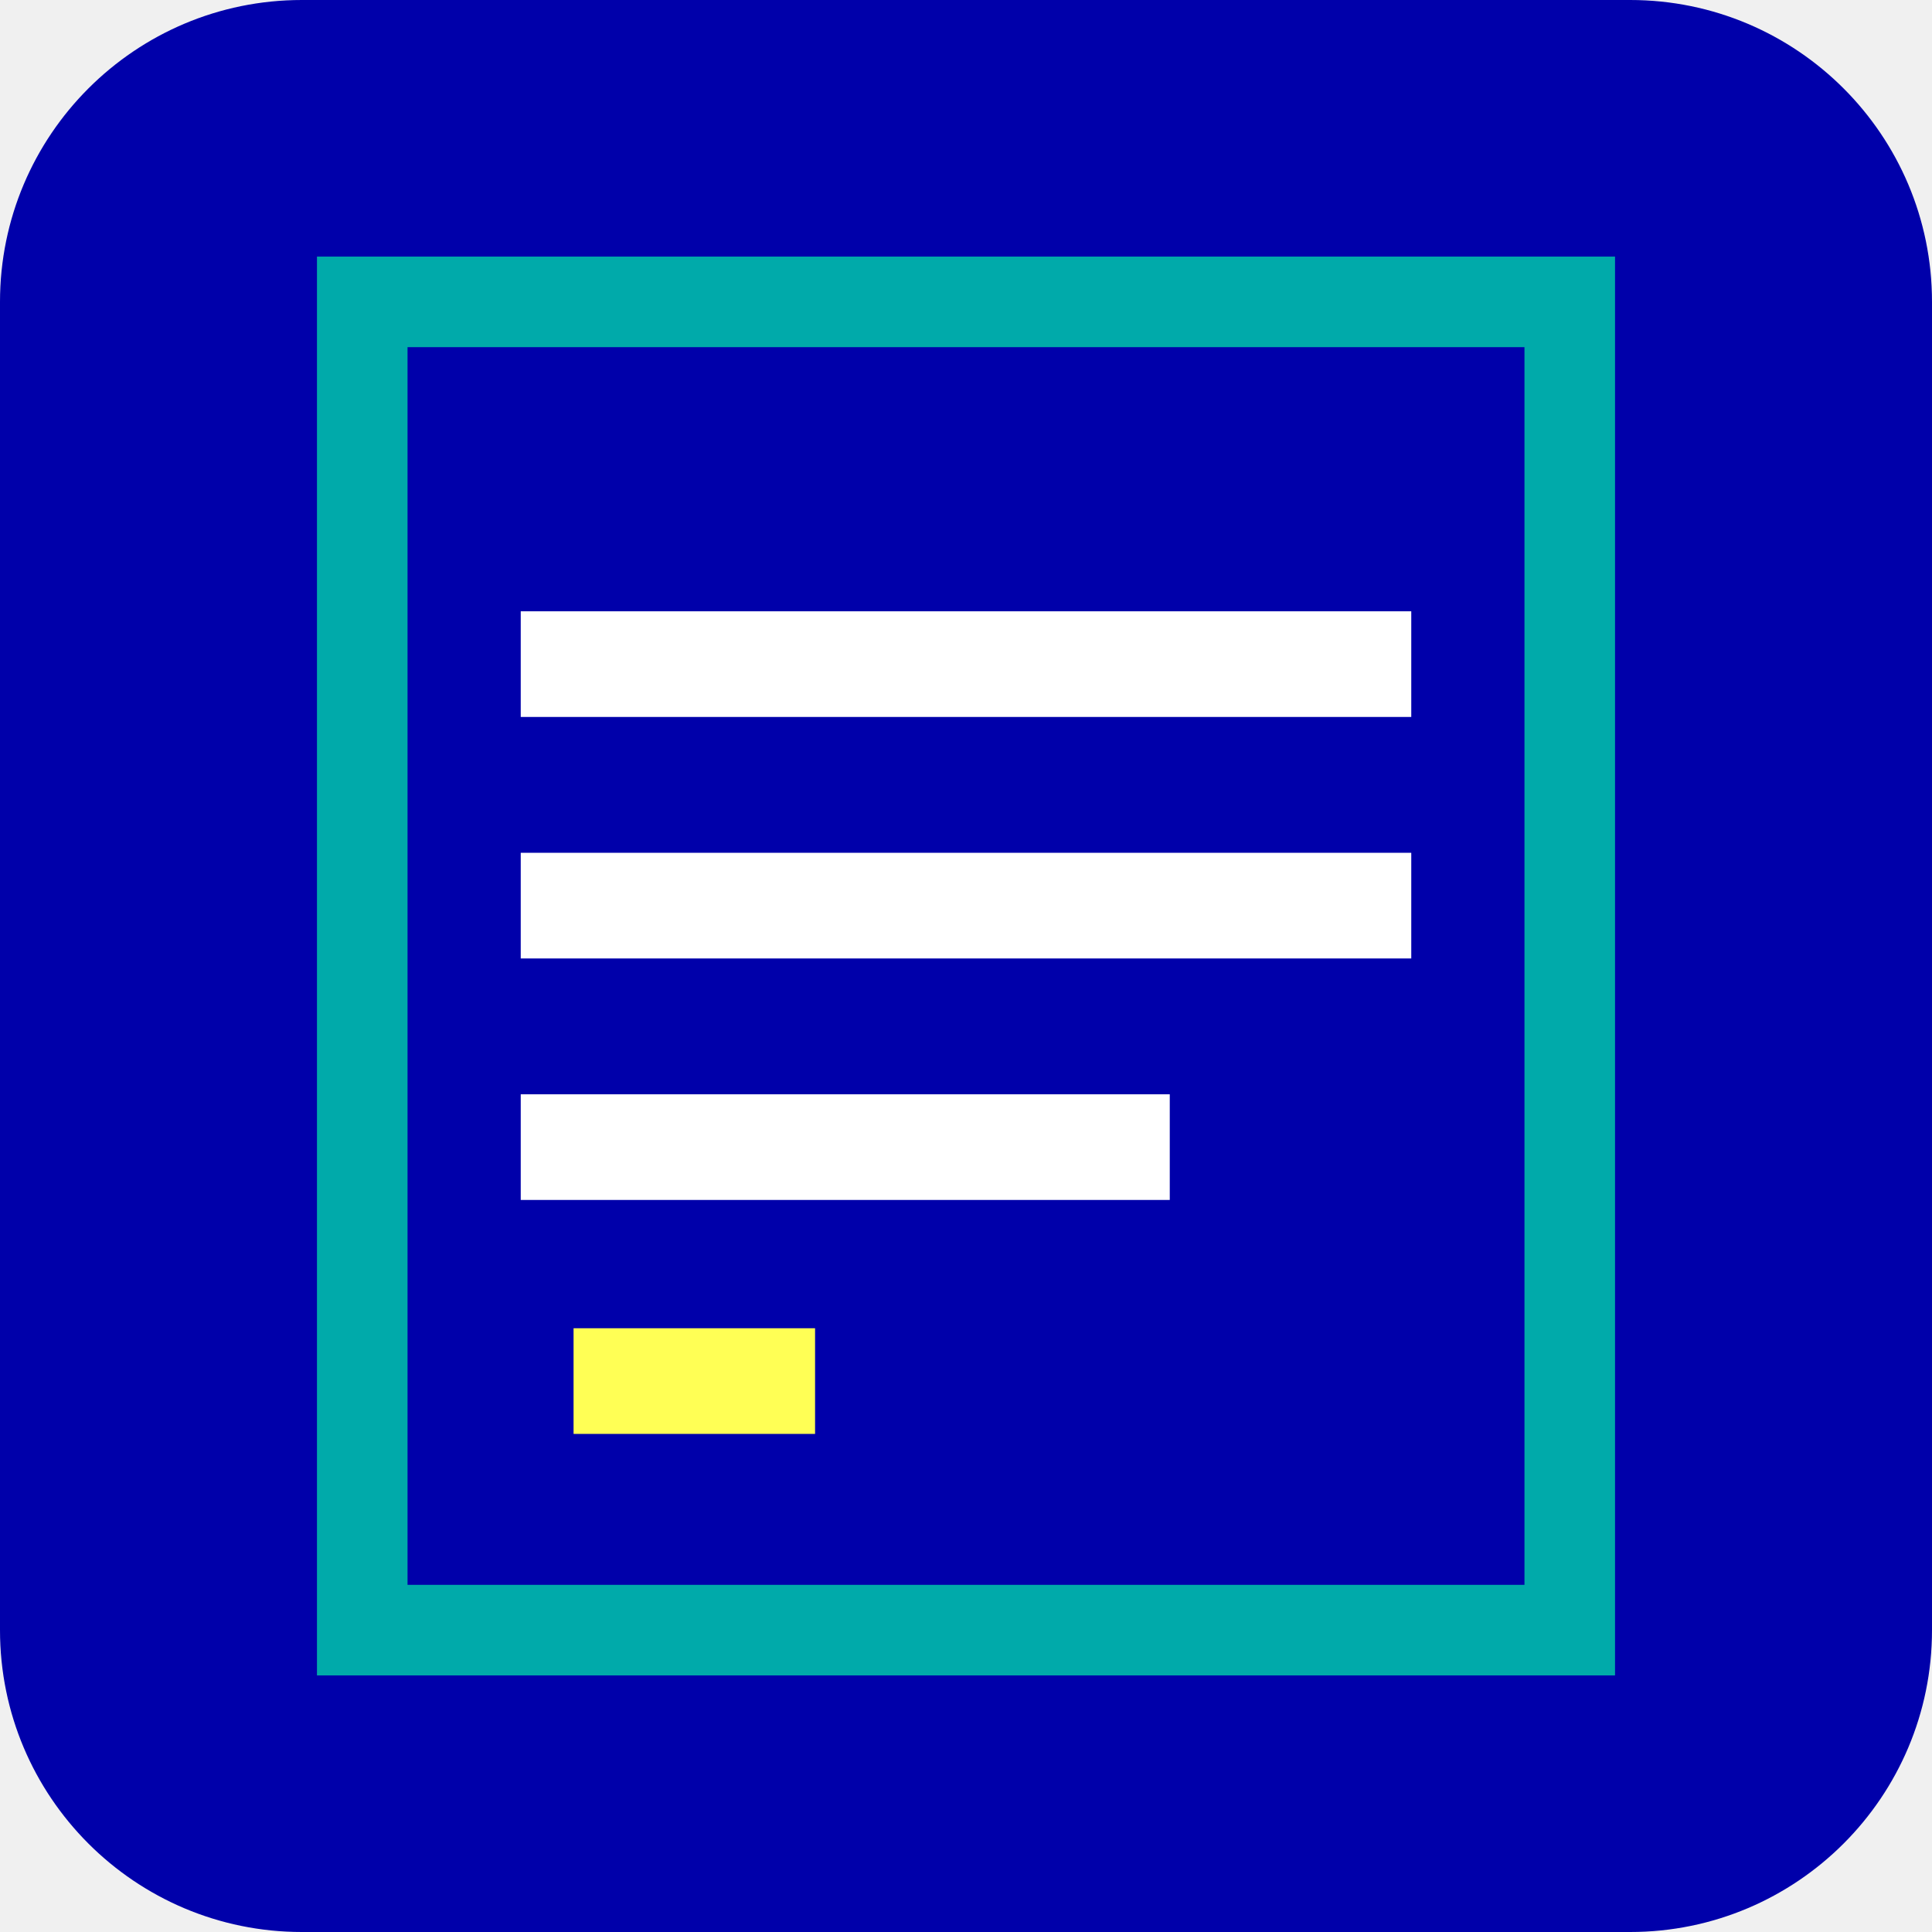
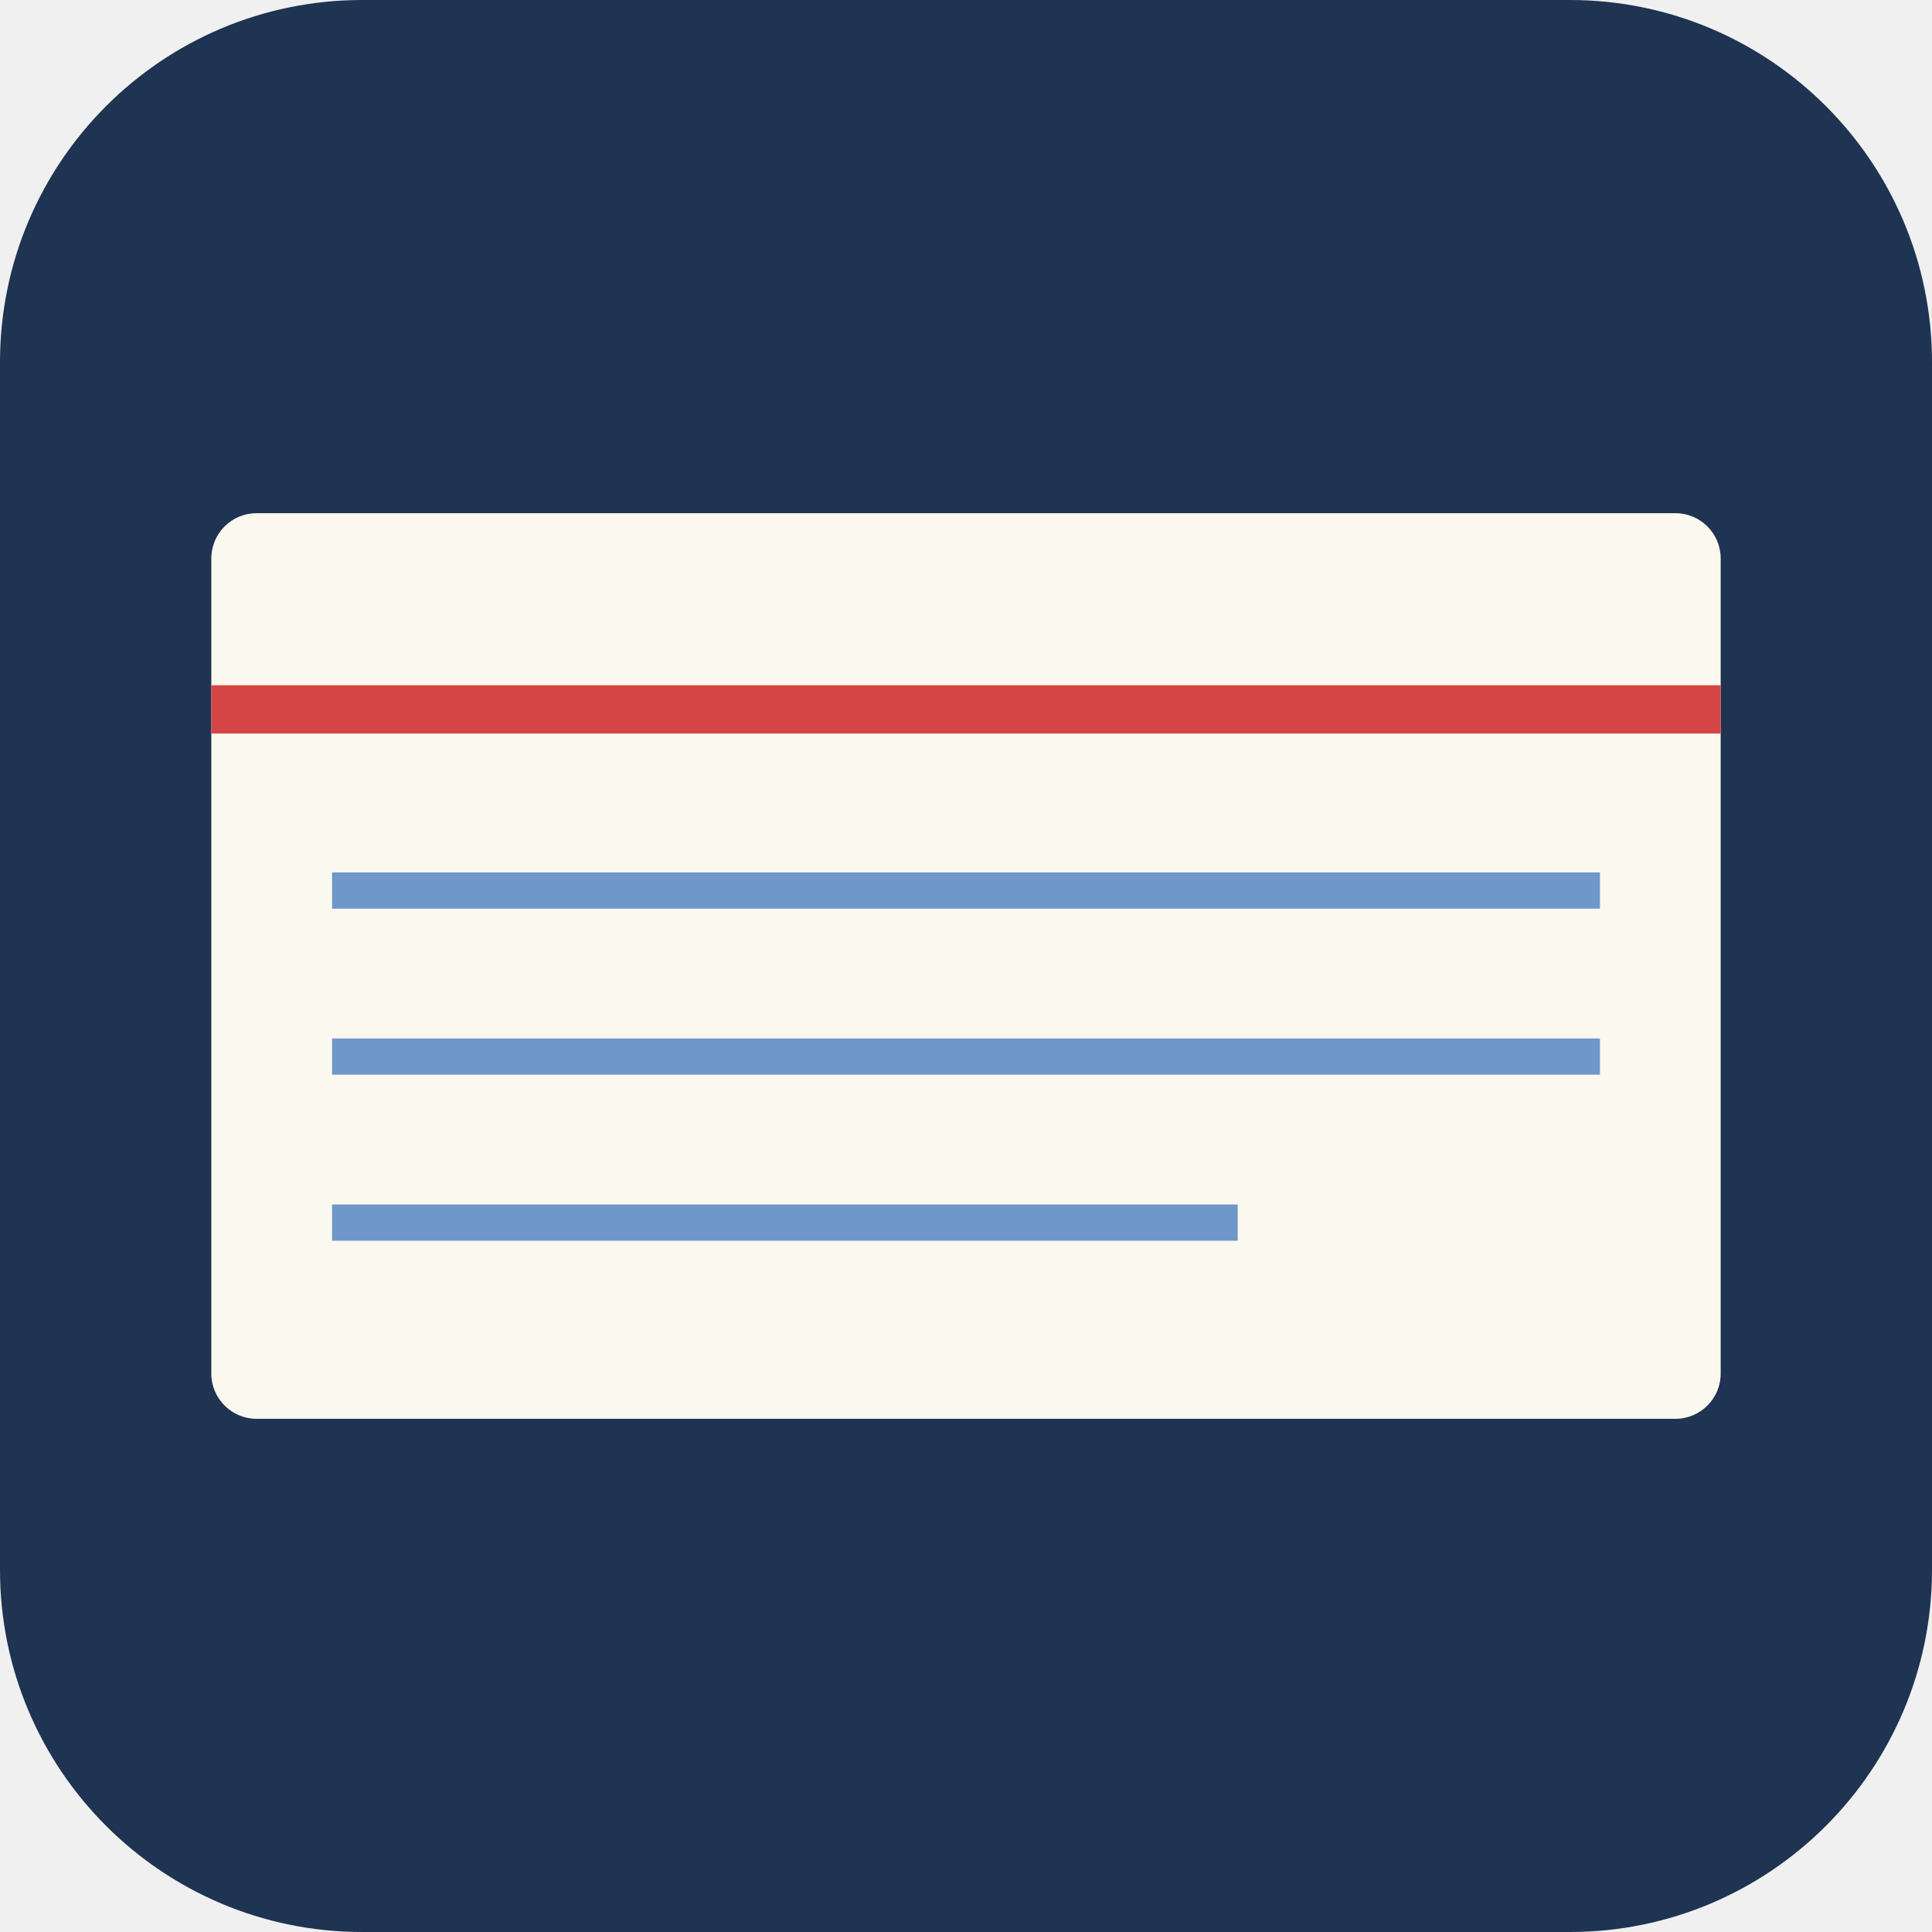
<svg xmlns="http://www.w3.org/2000/svg" viewBox="0 0 64 64">
-   <rect width="64" height="64" rx="10" fill="#0000aa" />
-   <rect x="12" y="10" width="40" height="44" fill="none" stroke="#00aaaa" stroke-width="3" />
-   <path d="M19 22h26M19 30h26M19 38h18" stroke="#ffffff" stroke-width="3.5" stroke-linecap="square" />
-   <rect x="19" y="44" width="8" height="3.5" fill="#ffff55" />
+   <rect width="64" height="64" rx="12" fill="#1f3352" />
+   <rect x="7" y="17" width="50" height="30" rx="1.5" fill="#fbf8ef" />
+   <path d="M7 23.5h50" stroke="#d64545" stroke-width="1.6" />
+   <path d="M11 29.5h42M11 35h42M11 40.5h30" stroke="#6f97c9" stroke-width="1.2" />
</svg>
